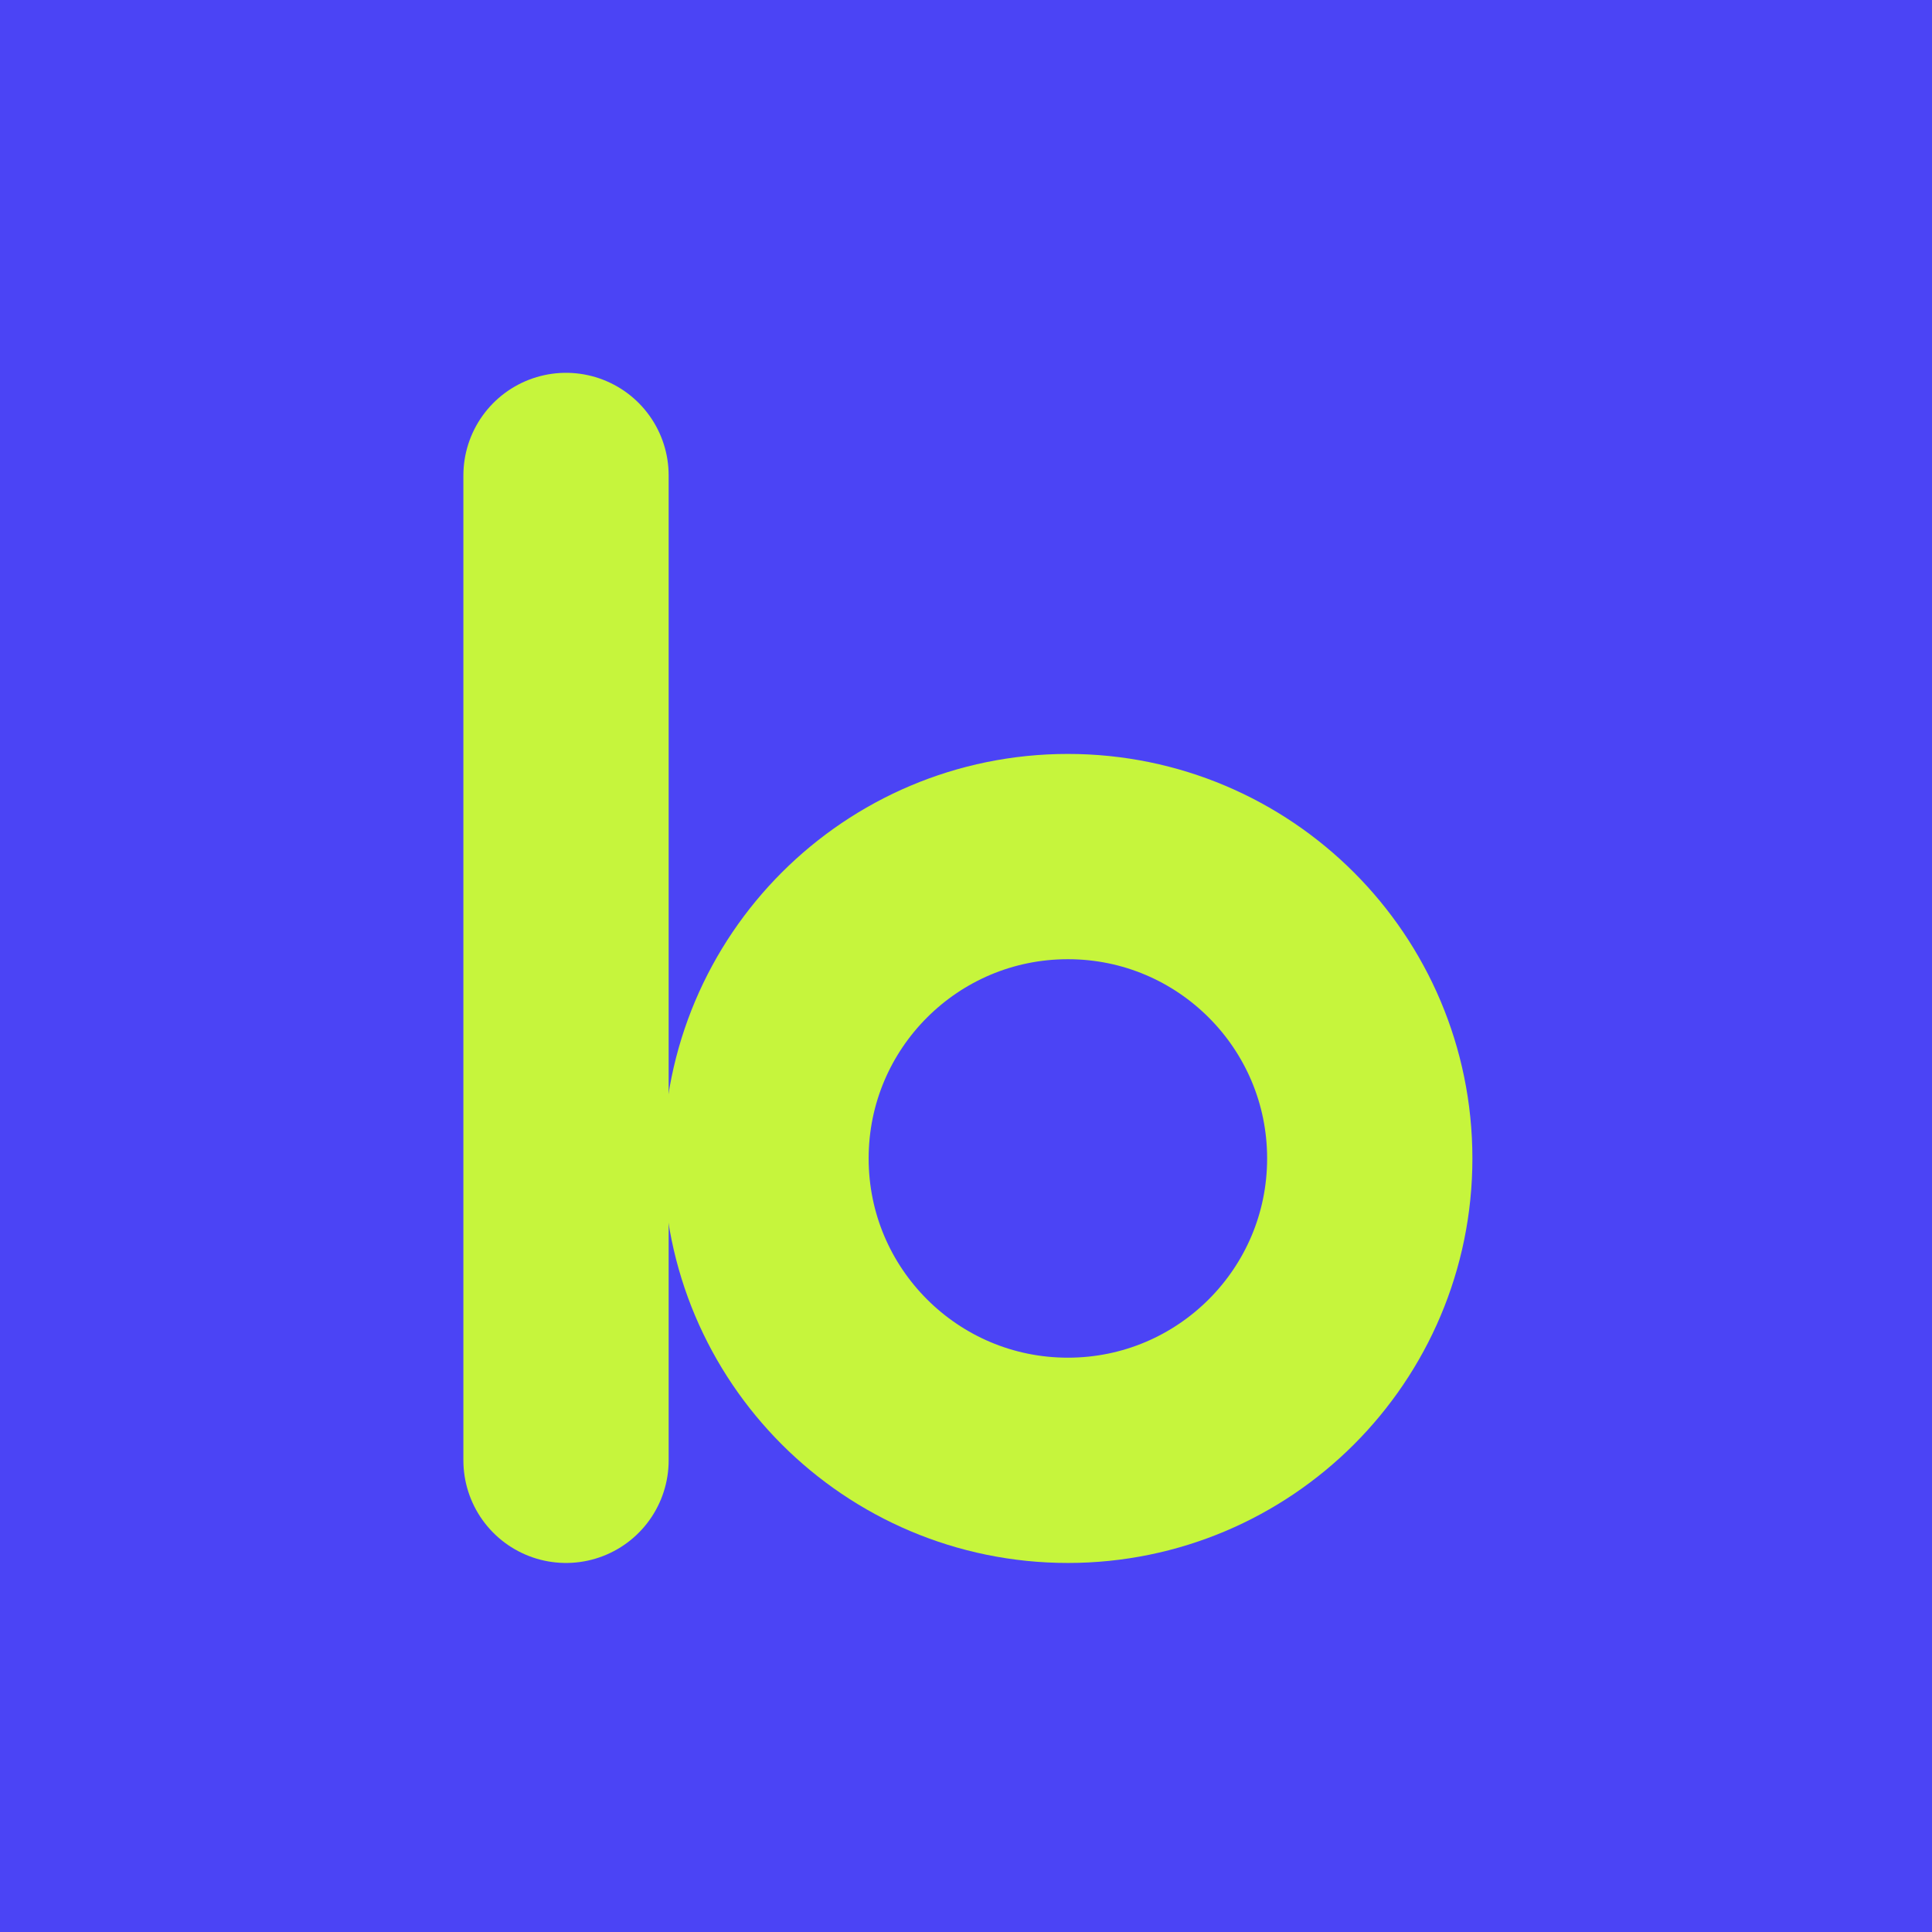
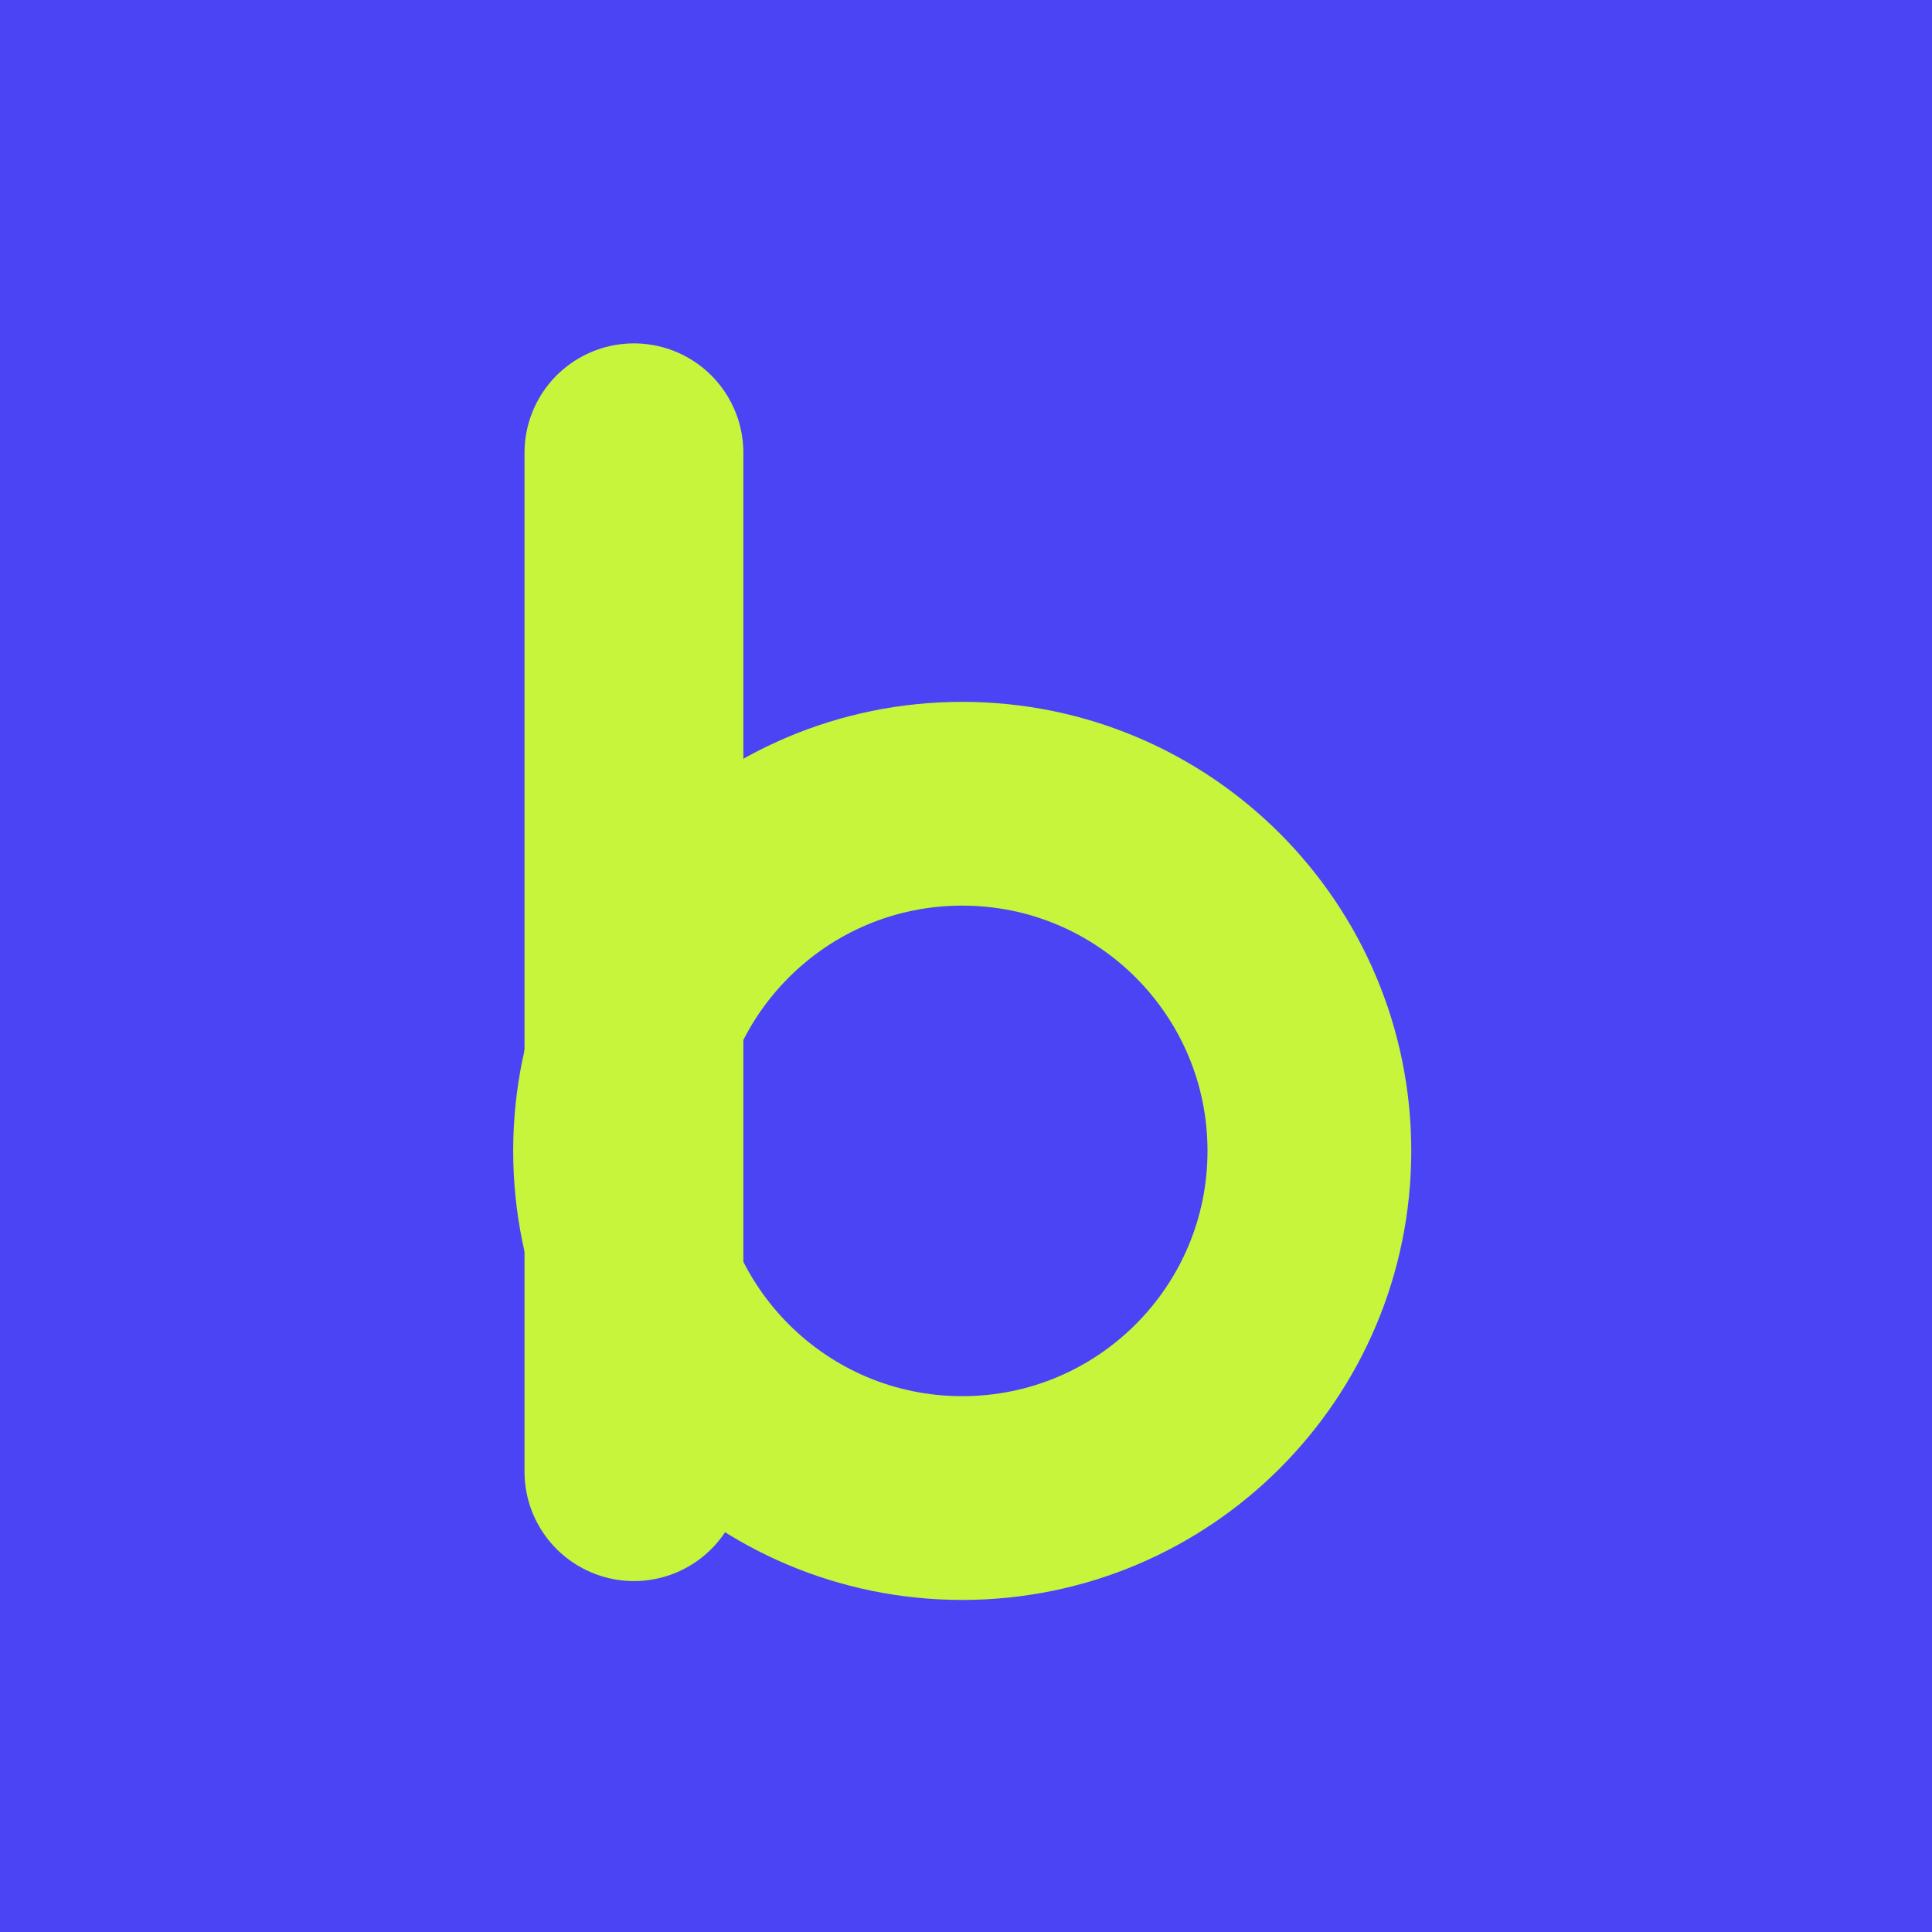
<svg xmlns="http://www.w3.org/2000/svg" version="1.2" baseProfile="tiny-ps" width="512" height="512" viewBox="0 0 512 512">
  <rect width="512" height="512" fill="#4B44F5" />
-   <g fill="none" stroke="#C6F53C" stroke-width="54.4" stroke-linecap="round">
-     <path d="M150 126V387" />
-     <circle cx="283" cy="307" r="80" />
-   </g>
+   <path d="M168 120V390" fill="none" stroke="#C6F53C" stroke-width="58" stroke-linecap="round" />
+   <circle cx="255" cy="305" r="92" fill="none" stroke="#C6F53C" stroke-width="54" />
</svg>
